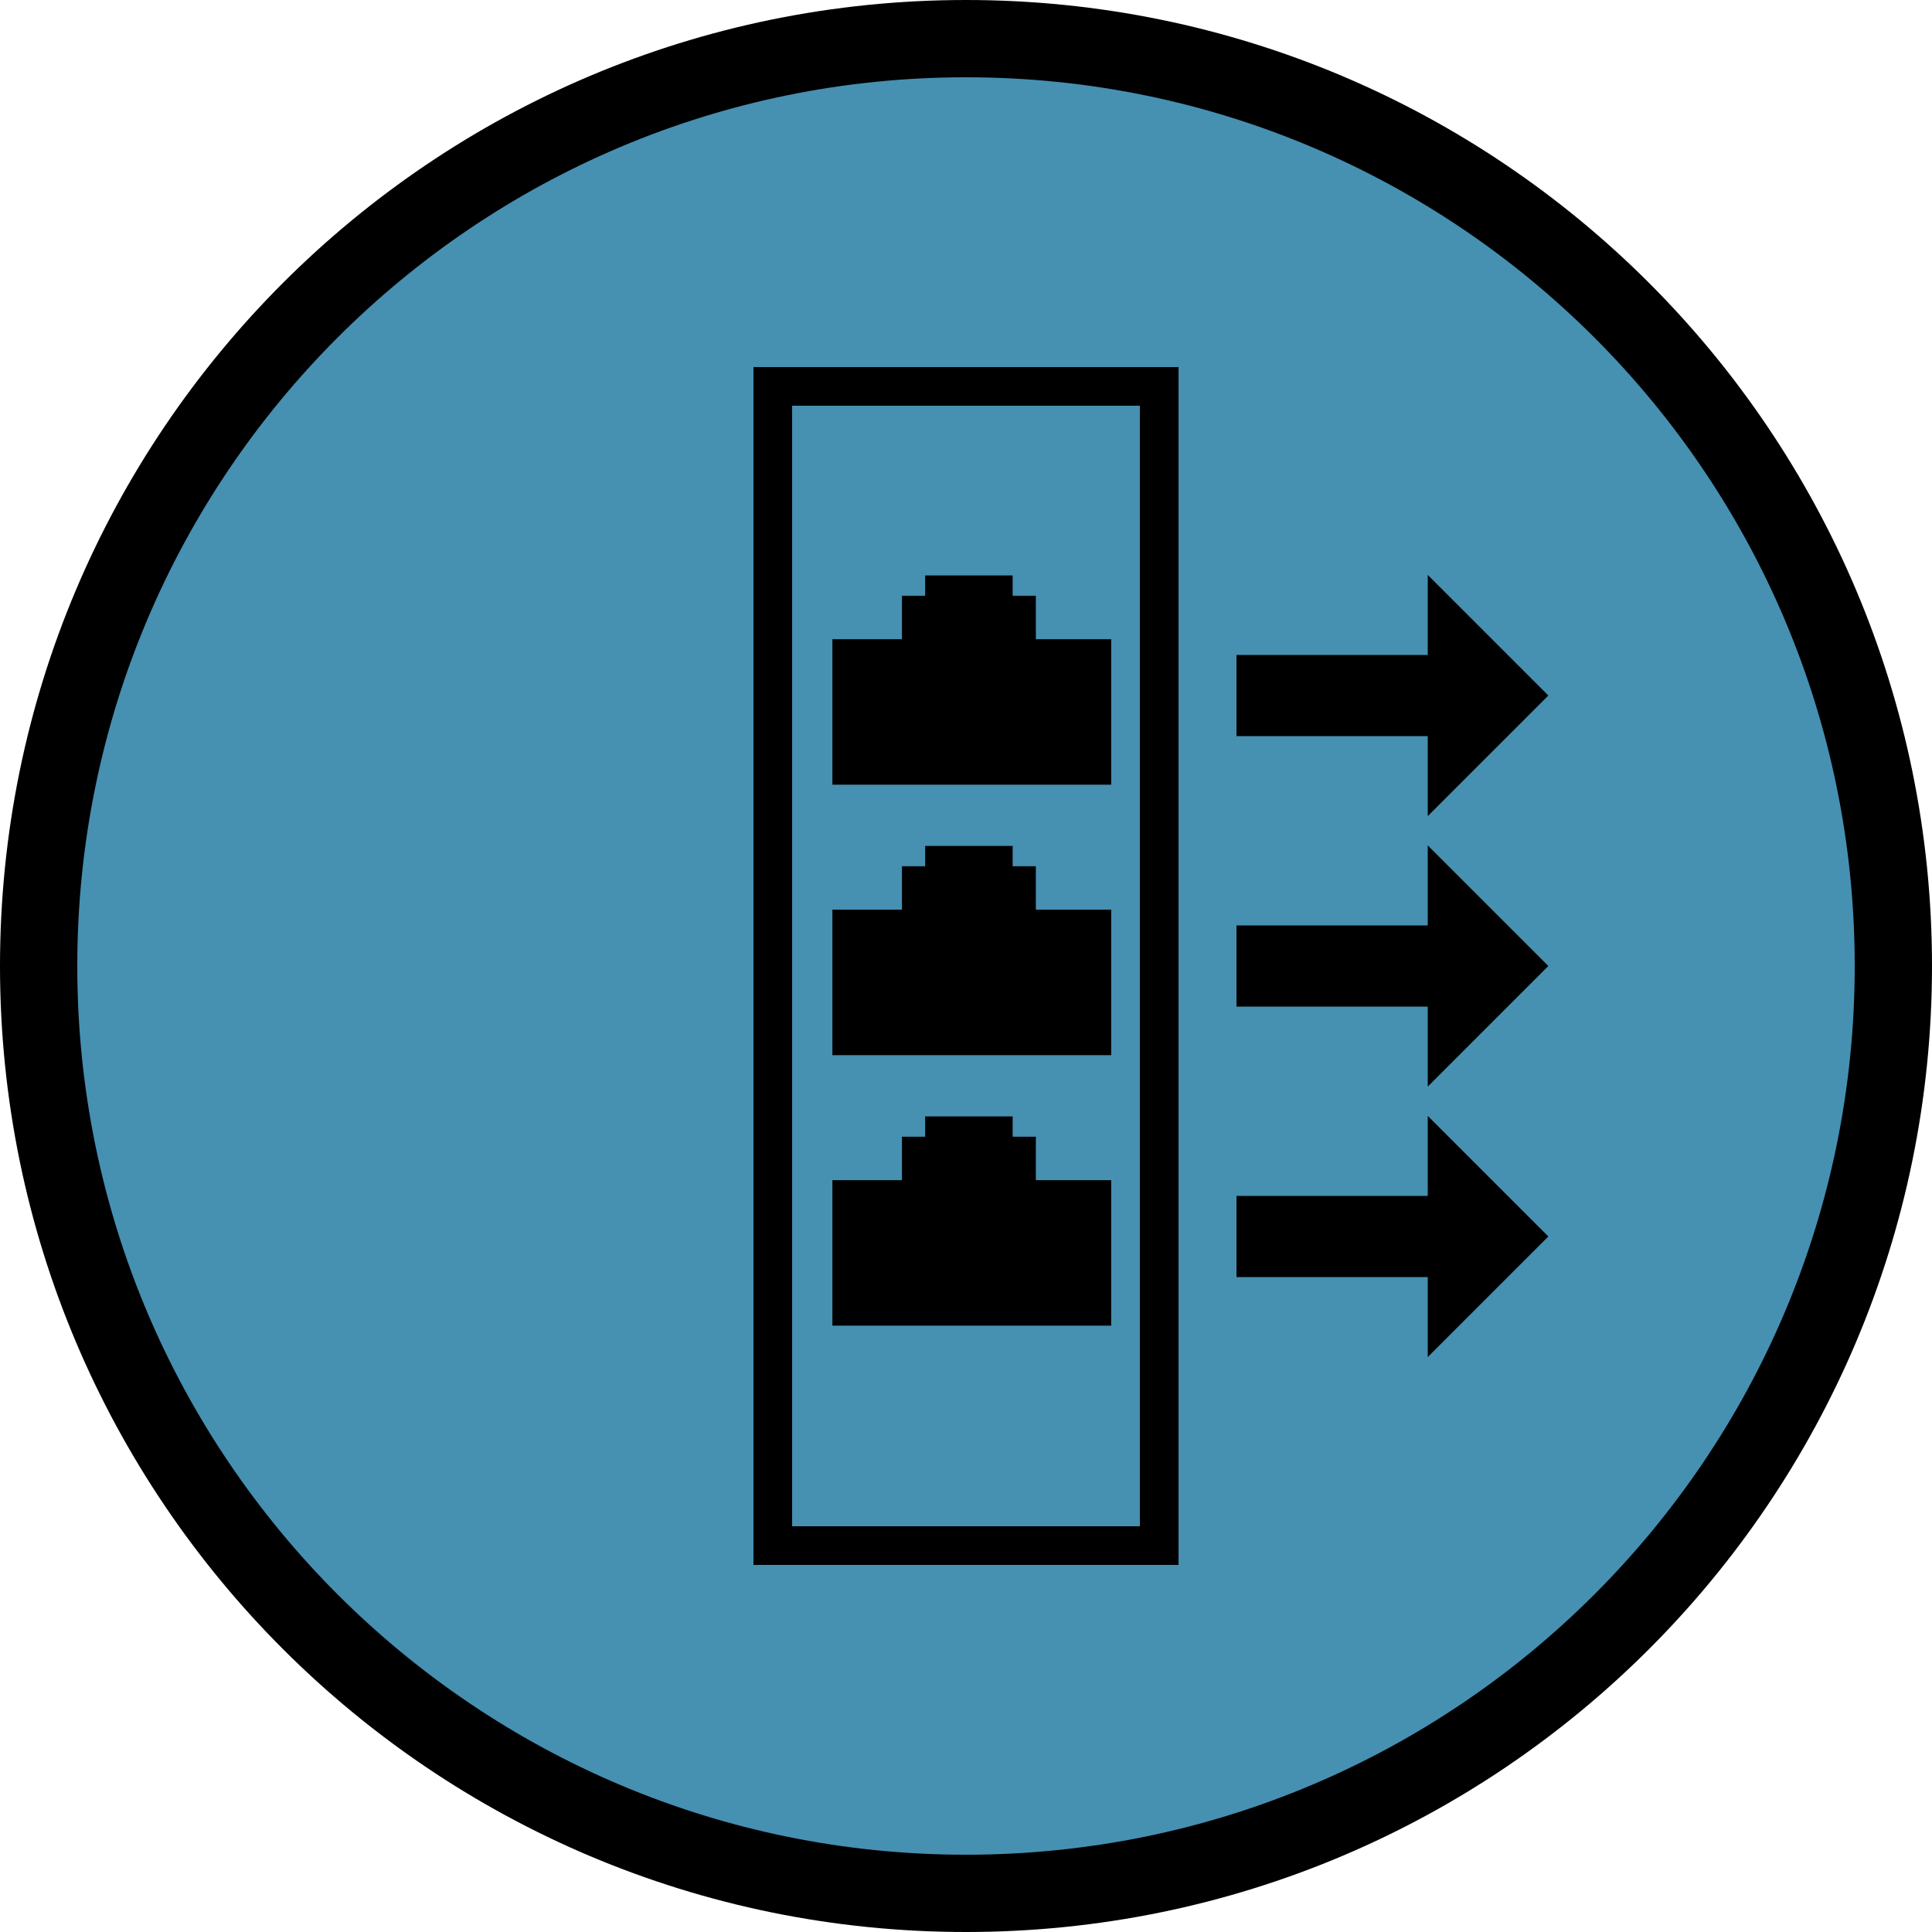
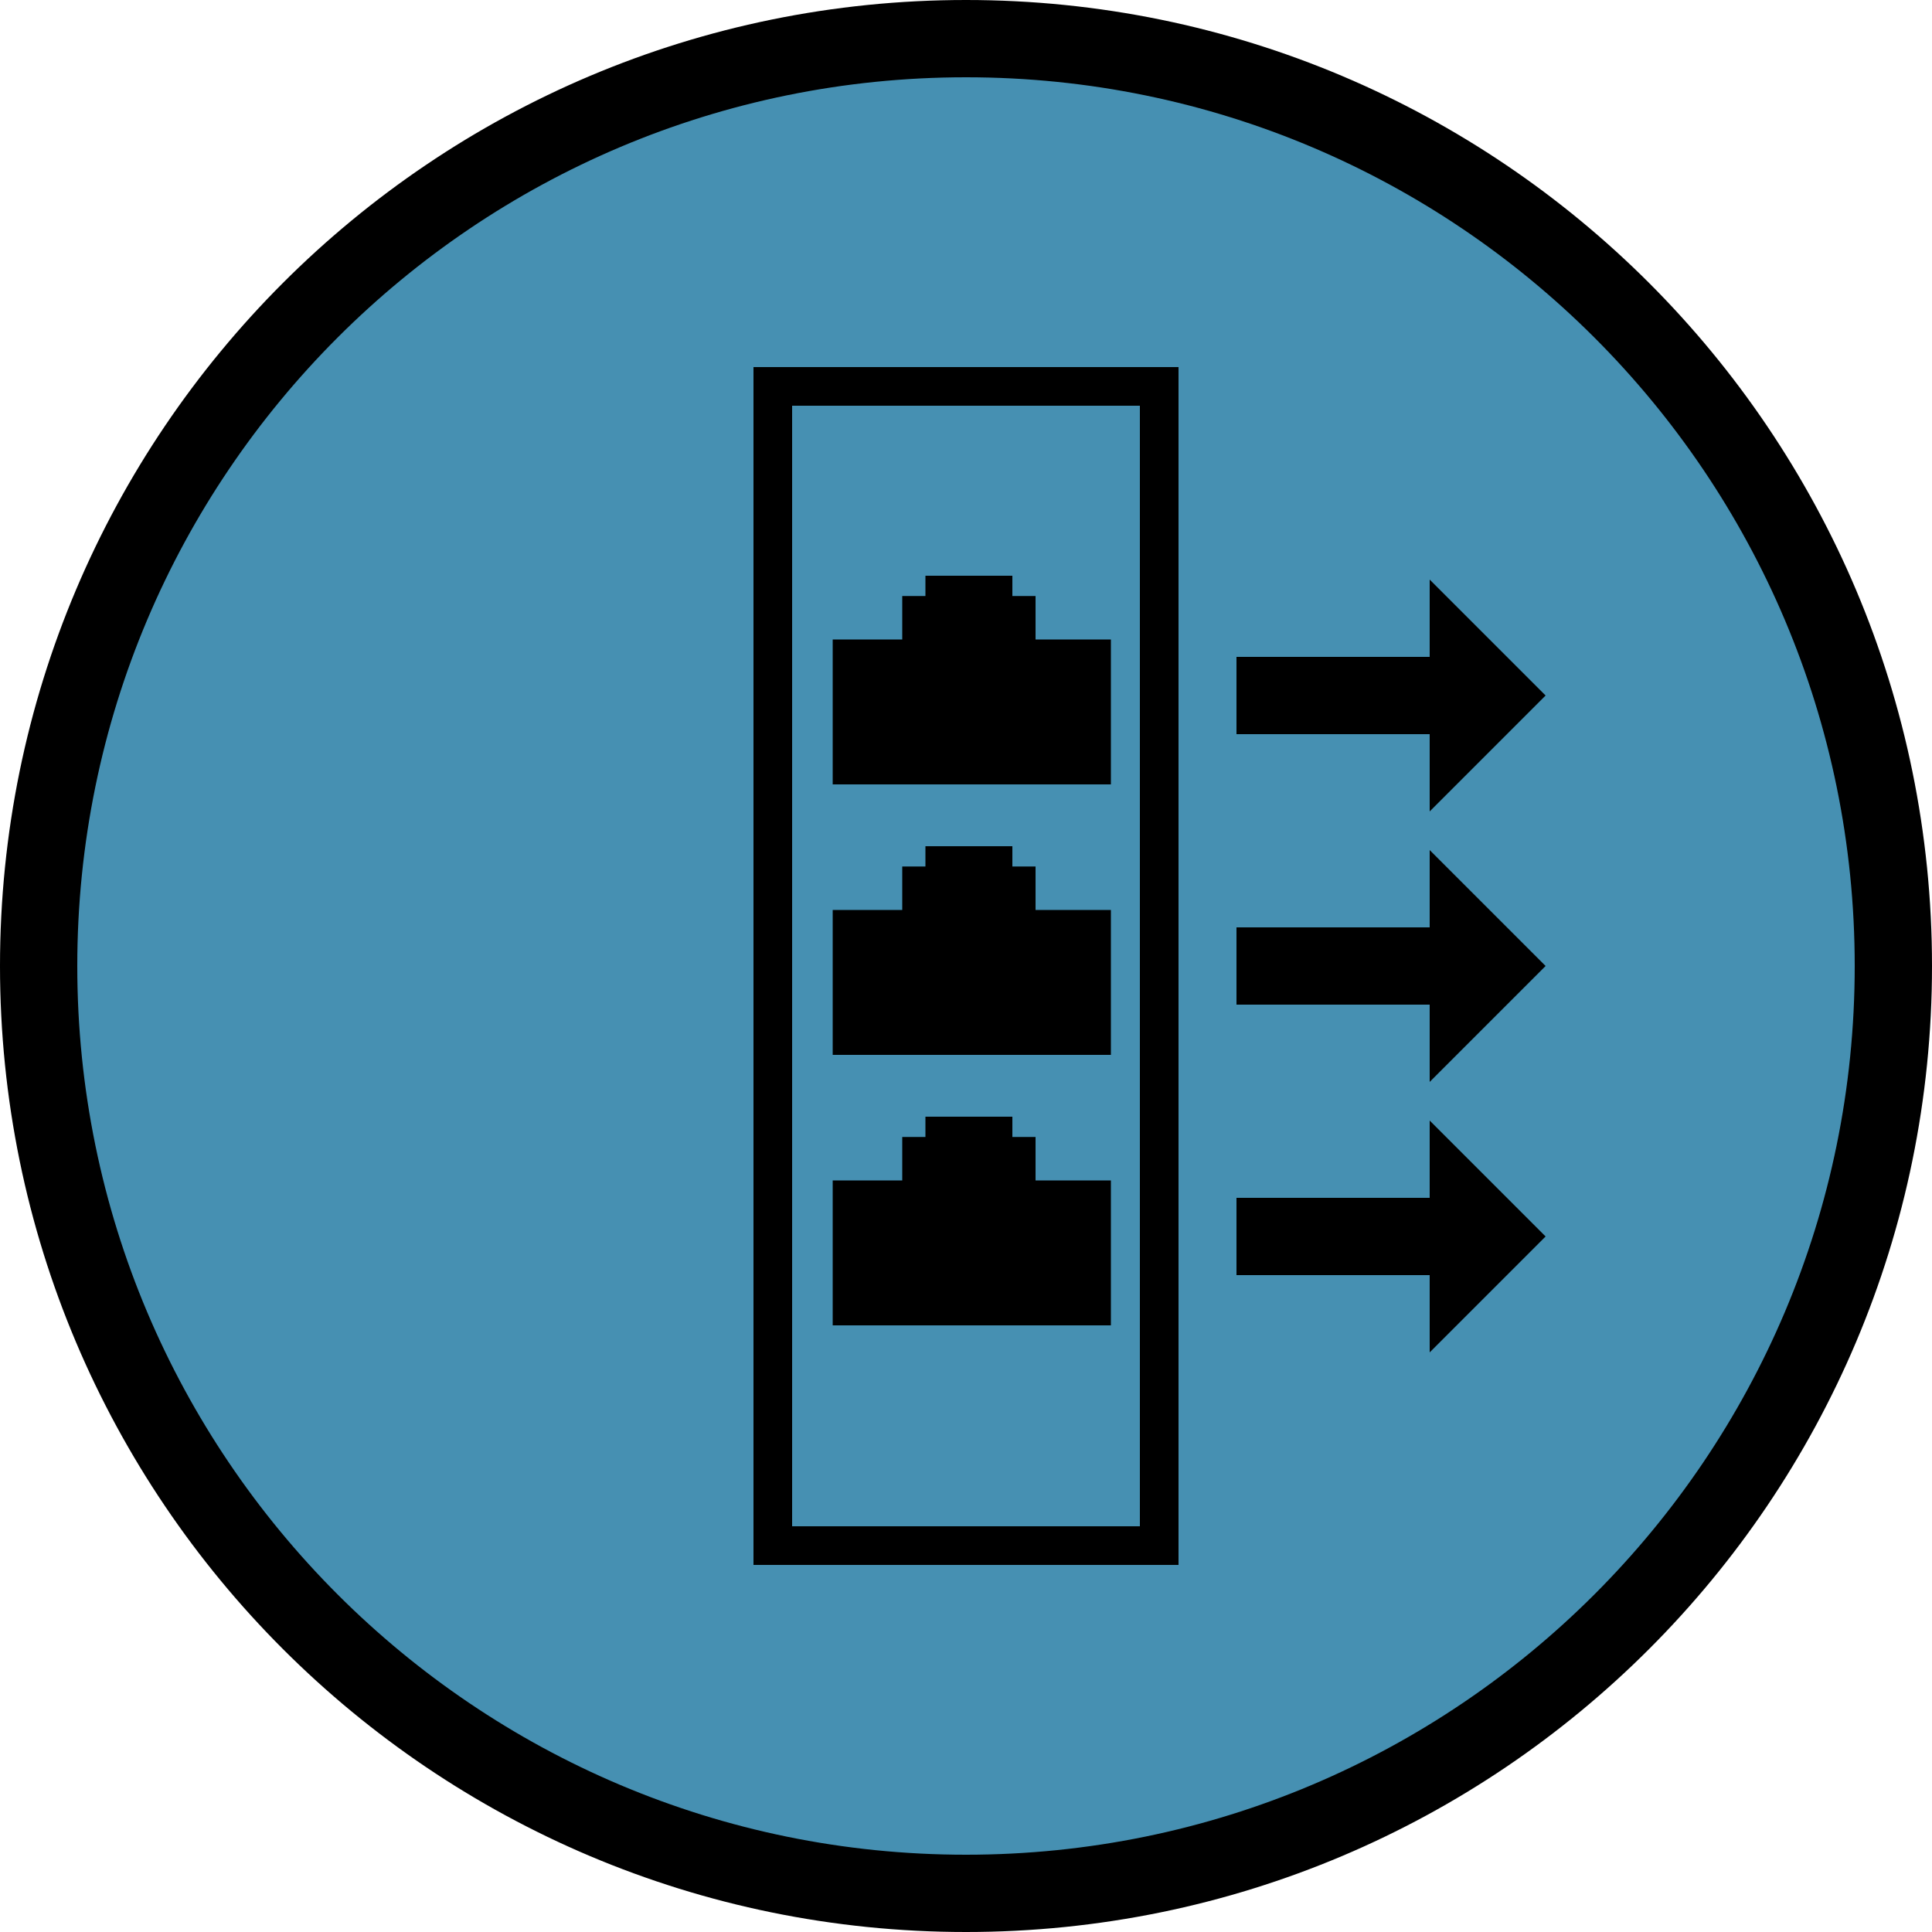
<svg xmlns="http://www.w3.org/2000/svg" width="500" height="500">
  <circle cx="250" cy="250" r="240" style="fill:#4690b2;stroke-width:20;stroke:black" />
  <g id="ether" transform="translate(205 140) scale(0.15 0.15)">
-     <path d="M 70 170 L 190 170 L 190 95 L 230 95 L 230 60 L 380 60 L 380 95 L 420 95 L 420 170 L 550 170 L 550 420 L 70 420 z" width="80" height="50" style="fill:black;stroke:black" />
+     <path d="M 70 170 L 190 170 L 190 95 L 230 95 L 230 60 L 380 60 L 380 95 L 420 95 L 420 170 L 550 170 L 550 420 L 70 420 z" style="fill:black" />
  </g>
  <use href="#ether" transform="translate(0 70)" />
  <use href="#ether" transform="translate(0 140)" />
  <rect x="200" y="100" width="100" height="300" style="fill:none;stroke:black;stroke-width:10" />
  <g id="arrow-collection">
    <g id="arrow" transform="translate(0 20)">
-       <path d="M 320 150 L 370 150 L 370 130 L 400 160 L 370 190 L 370 170 L 320 170" width="80" height="50" style="fill:black;stroke:black;" />
+       <path d="M 320 150 L 370 150 L 370 130 L 400 160 L 370 190 L 370 170 L 320 170" style="fill:black" />
    </g>
    <use href="#arrow" transform="translate(0 70)" />
    <use href="#arrow" transform="translate(0 140)" />
  </g>
  <use href="#arrow-collection" transform-origin="250 250" transform="rotate(180)" />
</svg>
